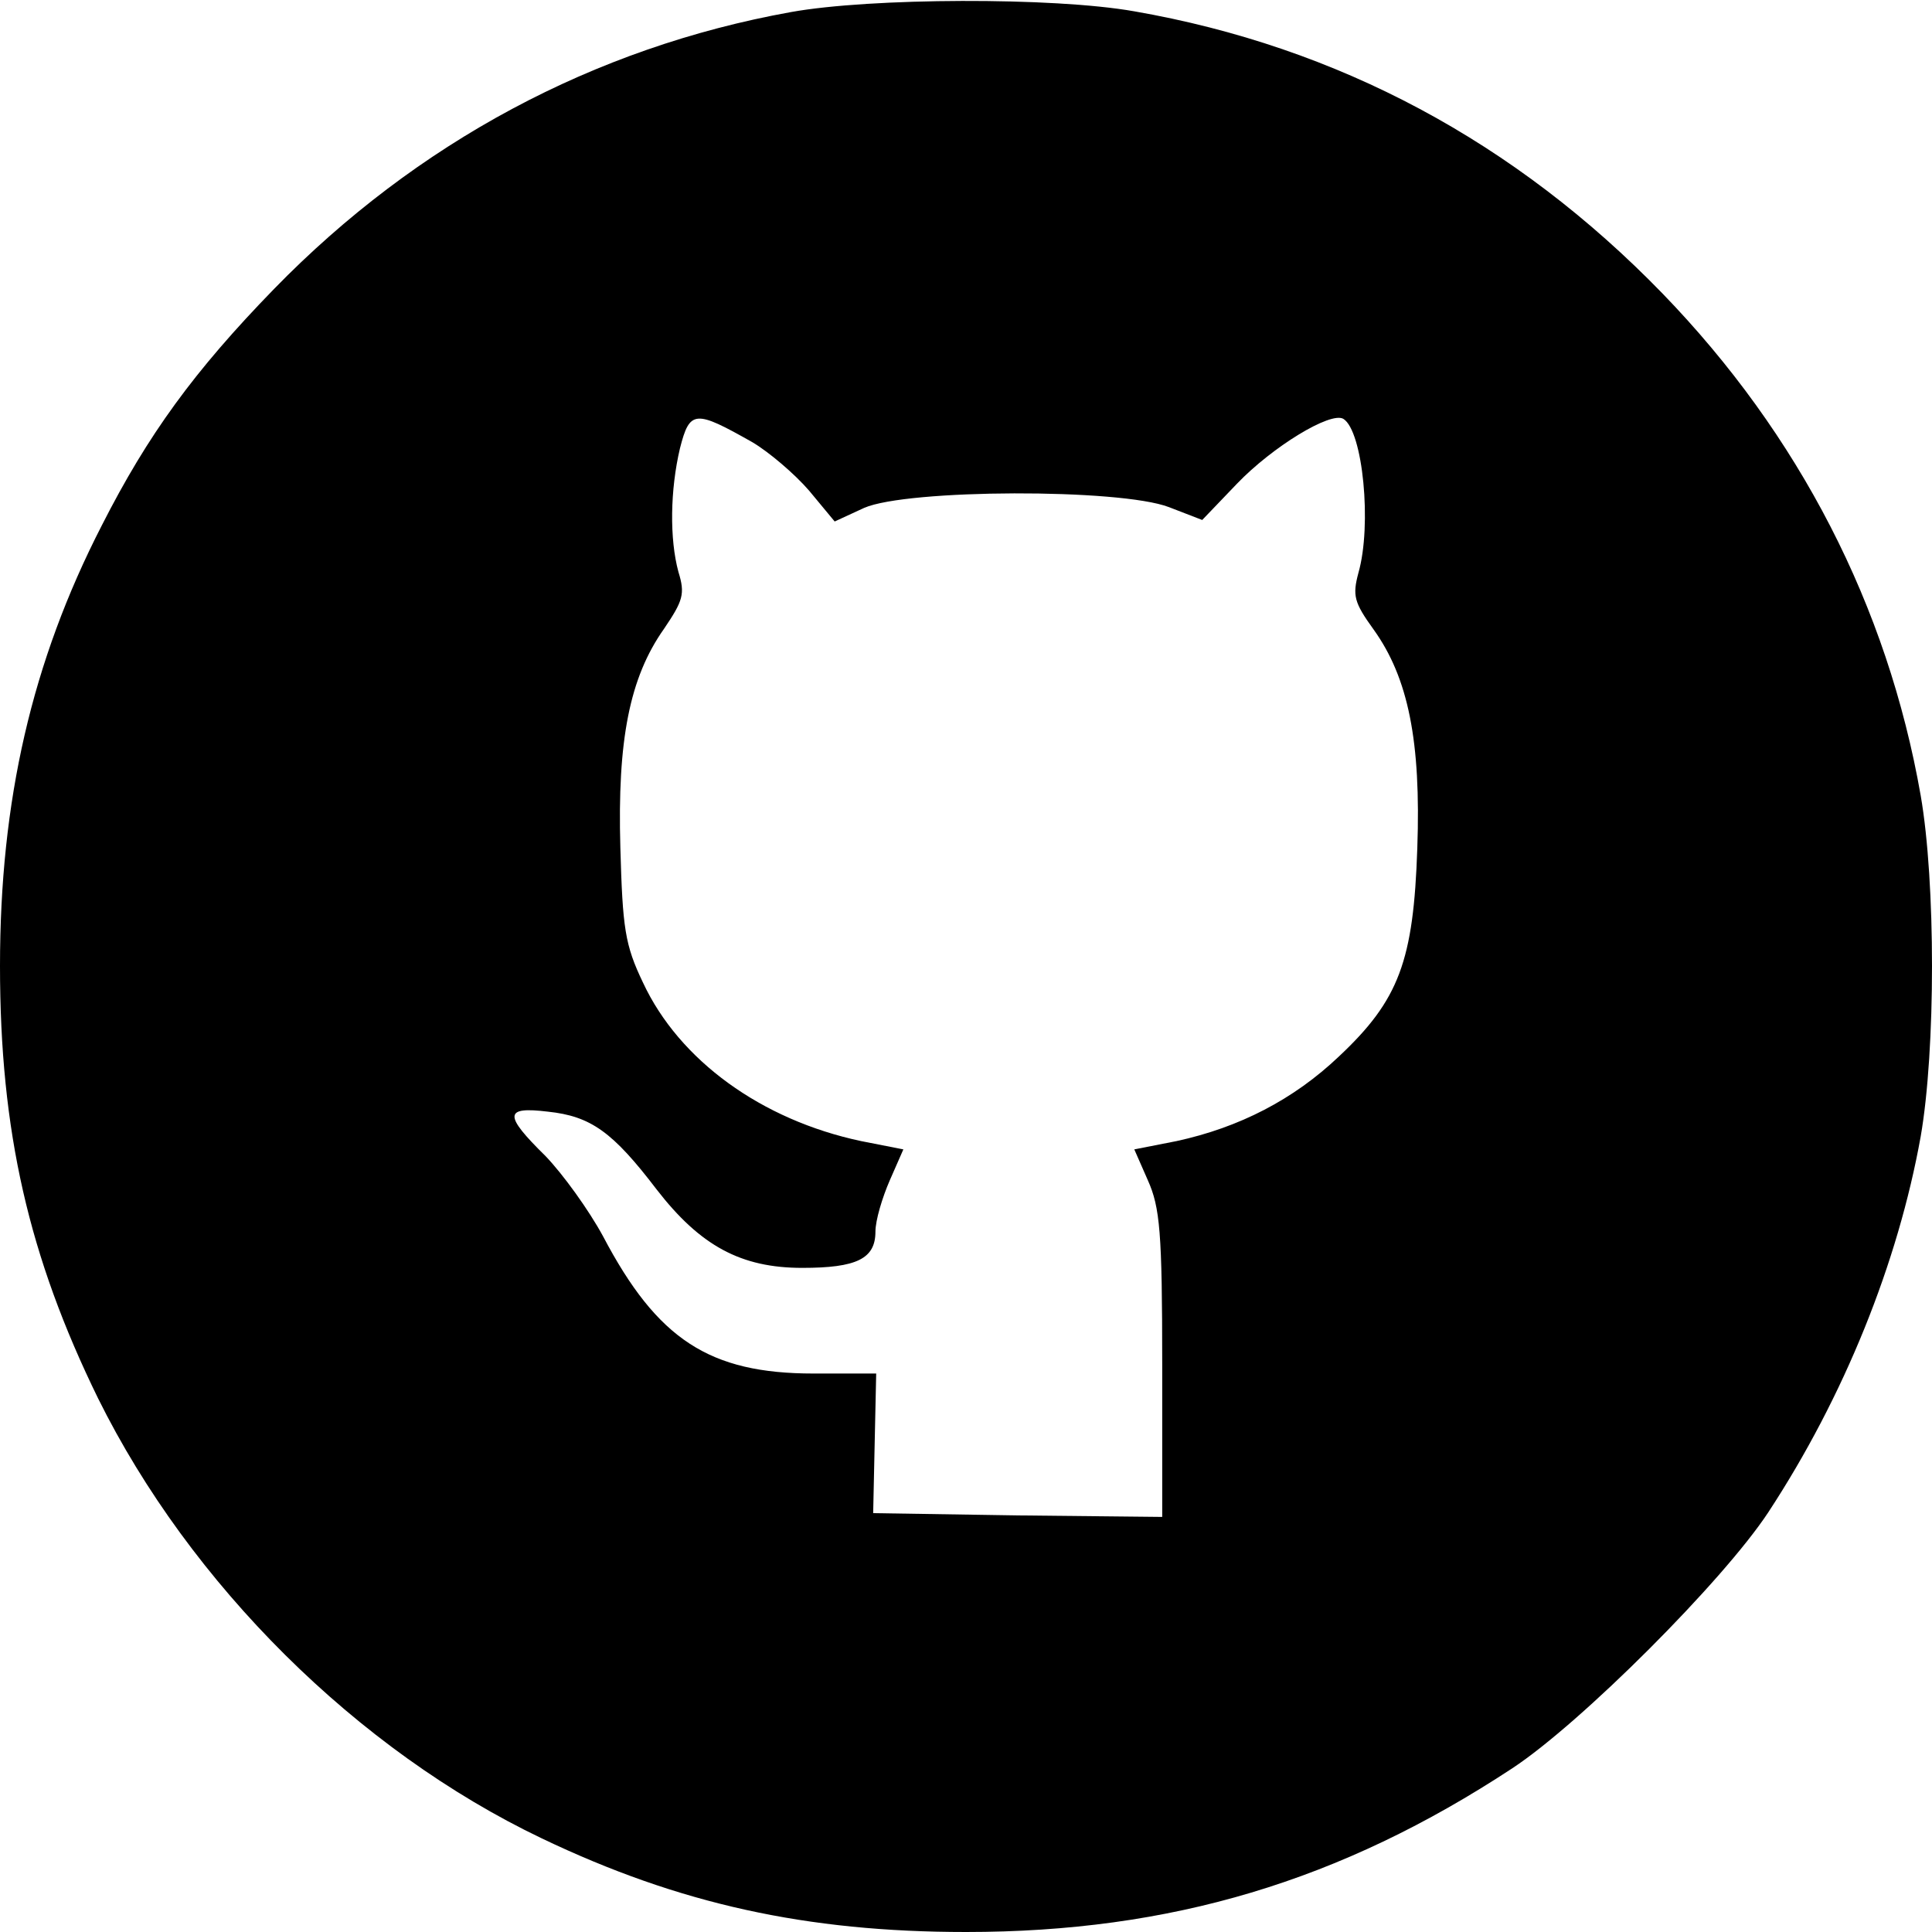
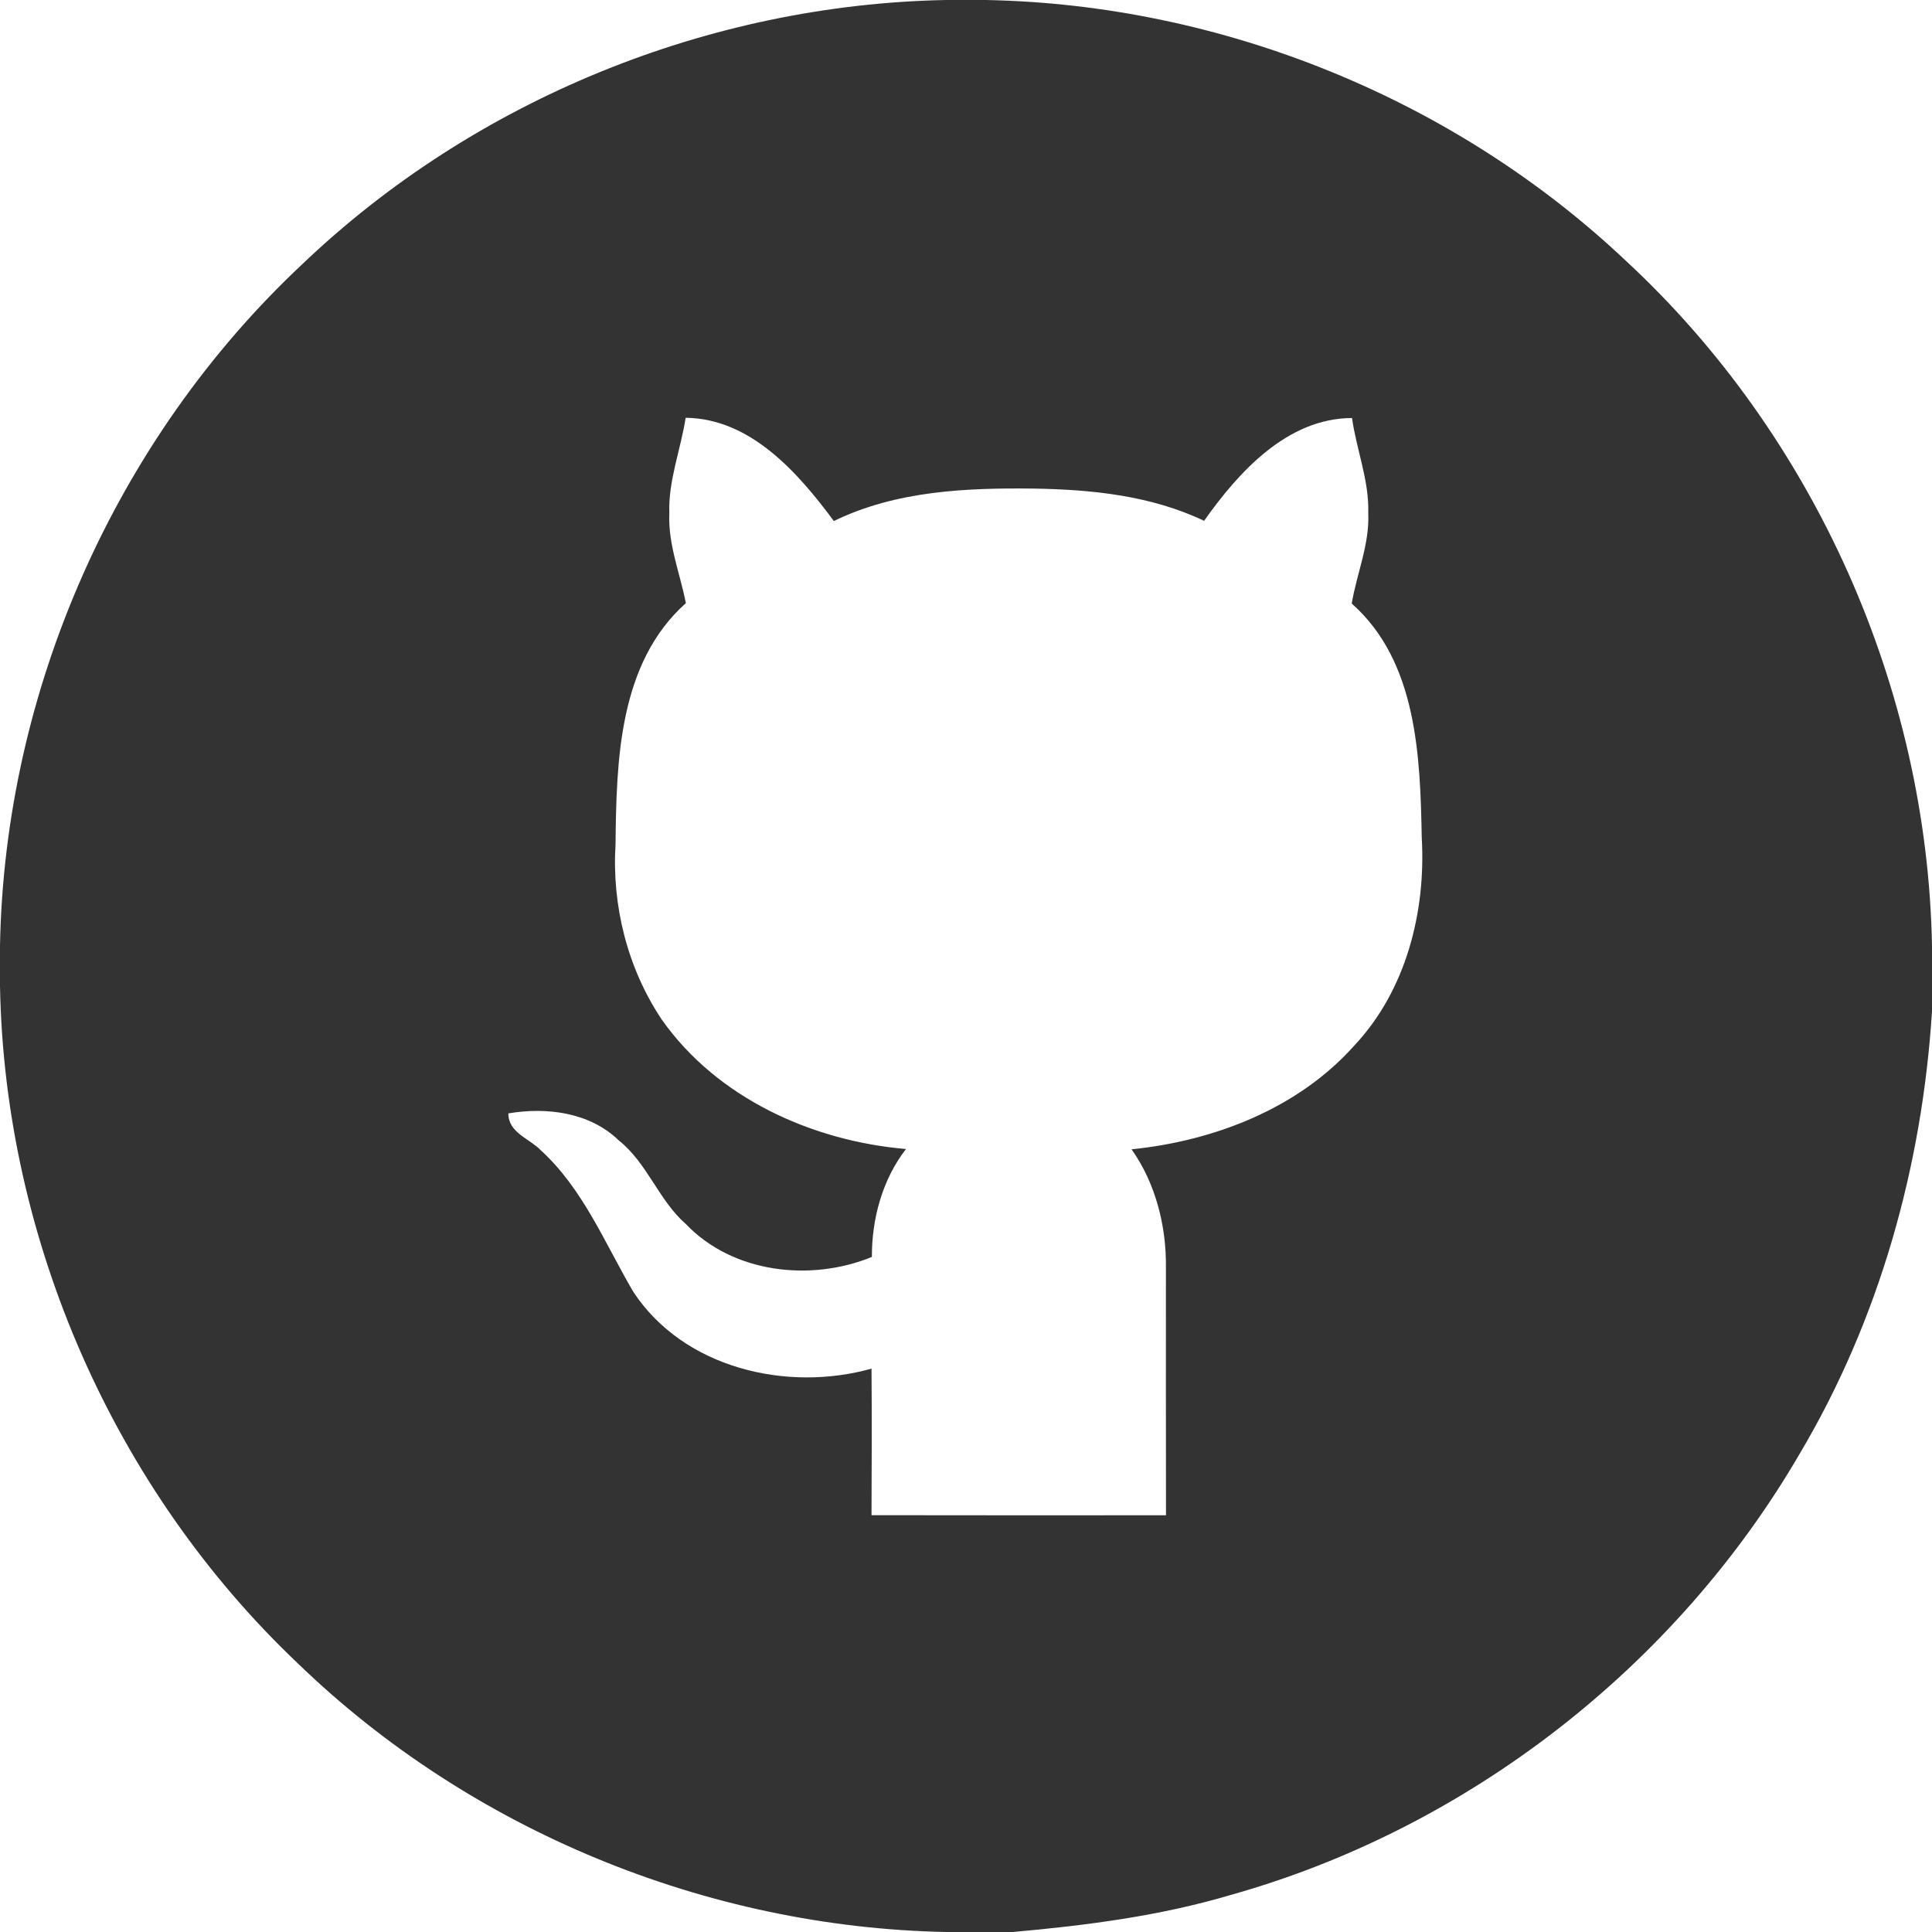
- <svg xmlns="http://www.w3.org/2000/svg" version="1.0" width="256pt" height="256pt" viewBox="0 0 256 256" preserveAspectRatio="xMidYMid meet">
-   <g transform="translate(0,256) scale(0.1,-0.1)" fill="#000000" stroke="none">
-     <path d="M1048 2544 c-261 -47 -496 -173 -685 -367 -106 -109 -167 -193 -228 -313 -93 -181 -135 -365 -135 -584 0 -219 38 -385 130 -573 122 -246 343 -466 588 -583 182 -87 351 -124 562 -124 271 0 496 67 724 217 91 60 279 248 339 339 101 154 172 331 202 498 20 115 20 337 0 452 -44 251 -161 478 -342 665 -195 201 -430 327 -700 374 -107 19 -350 18 -455 -1z m-51 -570 c22 -13 56 -42 75 -64 l34 -41 39 18 c57 25 339 26 404 1 l44 -17 46 48 c47 49 124 96 141 86 26 -16 38 -141 20 -204 -8 -30 -6 -39 20 -75 46 -64 63 -148 58 -290 -5 -149 -24 -201 -104 -276 -60 -57 -132 -94 -215 -112 l-56 -11 18 -41 c16 -36 19 -68 19 -244 l0 -202 -191 2 -192 3 2 93 2 92 -83 0 c-138 0 -207 45 -279 182 -19 35 -53 82 -76 106 -56 55 -55 66 3 59 57 -6 86 -27 144 -103 58 -75 112 -104 193 -104 72 0 97 12 97 48 0 15 9 45 19 68 l18 41 -56 11 c-132 28 -241 107 -289 210 -24 50 -27 72 -30 179 -4 142 12 225 58 290 25 37 28 46 19 75 -12 44 -11 109 2 164 13 51 20 51 96 8z" />
+ <svg xmlns="http://www.w3.org/2000/svg" width="256pt" height="256pt" viewBox="0 0 256 256" version="1.1">
+   <g id="#333333ff">
+     <path fill="#333333" opacity="1.00" d=" M 125.33 0.00 L 130.62 0.00 C 161.87 0.59 192.70 13.08 215.43 34.55 C 240.45 57.72 255.37 91.23 256.00 125.33 L 256.00 134.00 C 254.70 154.52 249.02 174.86 238.49 192.59 C 222.09 220.80 194.51 242.27 163.08 251.09 C 153.69 253.88 143.94 255.13 134.21 256.00 L 125.39 256.00 C 93.65 255.39 62.36 242.52 39.52 220.46 C 15.11 197.34 0.60 164.27 0.00 130.65 L 0.00 125.34 C 0.60 91.48 15.32 58.18 40.04 35.02 C 62.81 13.27 93.86 0.60 125.33 0.00 M 90.85 55.36 C 90.20 59.60 88.53 63.69 88.69 68.04 C 88.51 72.14 90.11 75.96 90.88 79.92 C 81.96 87.88 81.68 100.85 81.56 111.92 C 81.07 120.04 83.15 128.30 87.68 135.09 C 95.02 145.51 107.61 151.19 120.05 152.25 C 116.92 156.29 115.51 161.49 115.53 166.55 C 107.42 169.87 97.12 168.71 90.90 162.21 C 87.26 159.04 85.79 154.12 81.98 151.10 C 78.13 147.38 72.45 146.67 67.36 147.53 C 67.35 150.09 70.14 150.85 71.64 152.40 C 77.26 157.52 80.15 164.75 83.92 171.18 C 90.59 181.30 104.25 184.50 115.48 181.35 C 115.53 187.82 115.51 194.30 115.48 200.77 C 128.49 200.79 141.49 200.79 154.50 200.78 C 154.49 189.84 154.48 178.91 154.49 167.98 C 154.56 162.47 153.14 156.83 149.94 152.29 C 160.88 151.18 172.03 146.89 179.48 138.51 C 186.32 131.22 188.95 120.82 188.39 111.01 C 188.18 100.25 187.80 87.67 179.11 79.97 C 179.79 75.95 181.49 72.11 181.30 67.97 C 181.43 63.65 179.74 59.61 179.15 55.39 C 170.59 55.41 164.14 62.51 159.55 69.01 C 152.50 65.66 144.67 64.86 136.96 64.74 C 128.00 64.63 118.68 65.04 110.49 69.04 C 105.74 62.63 99.45 55.45 90.85 55.36 Z" />
  </g>
</svg>
